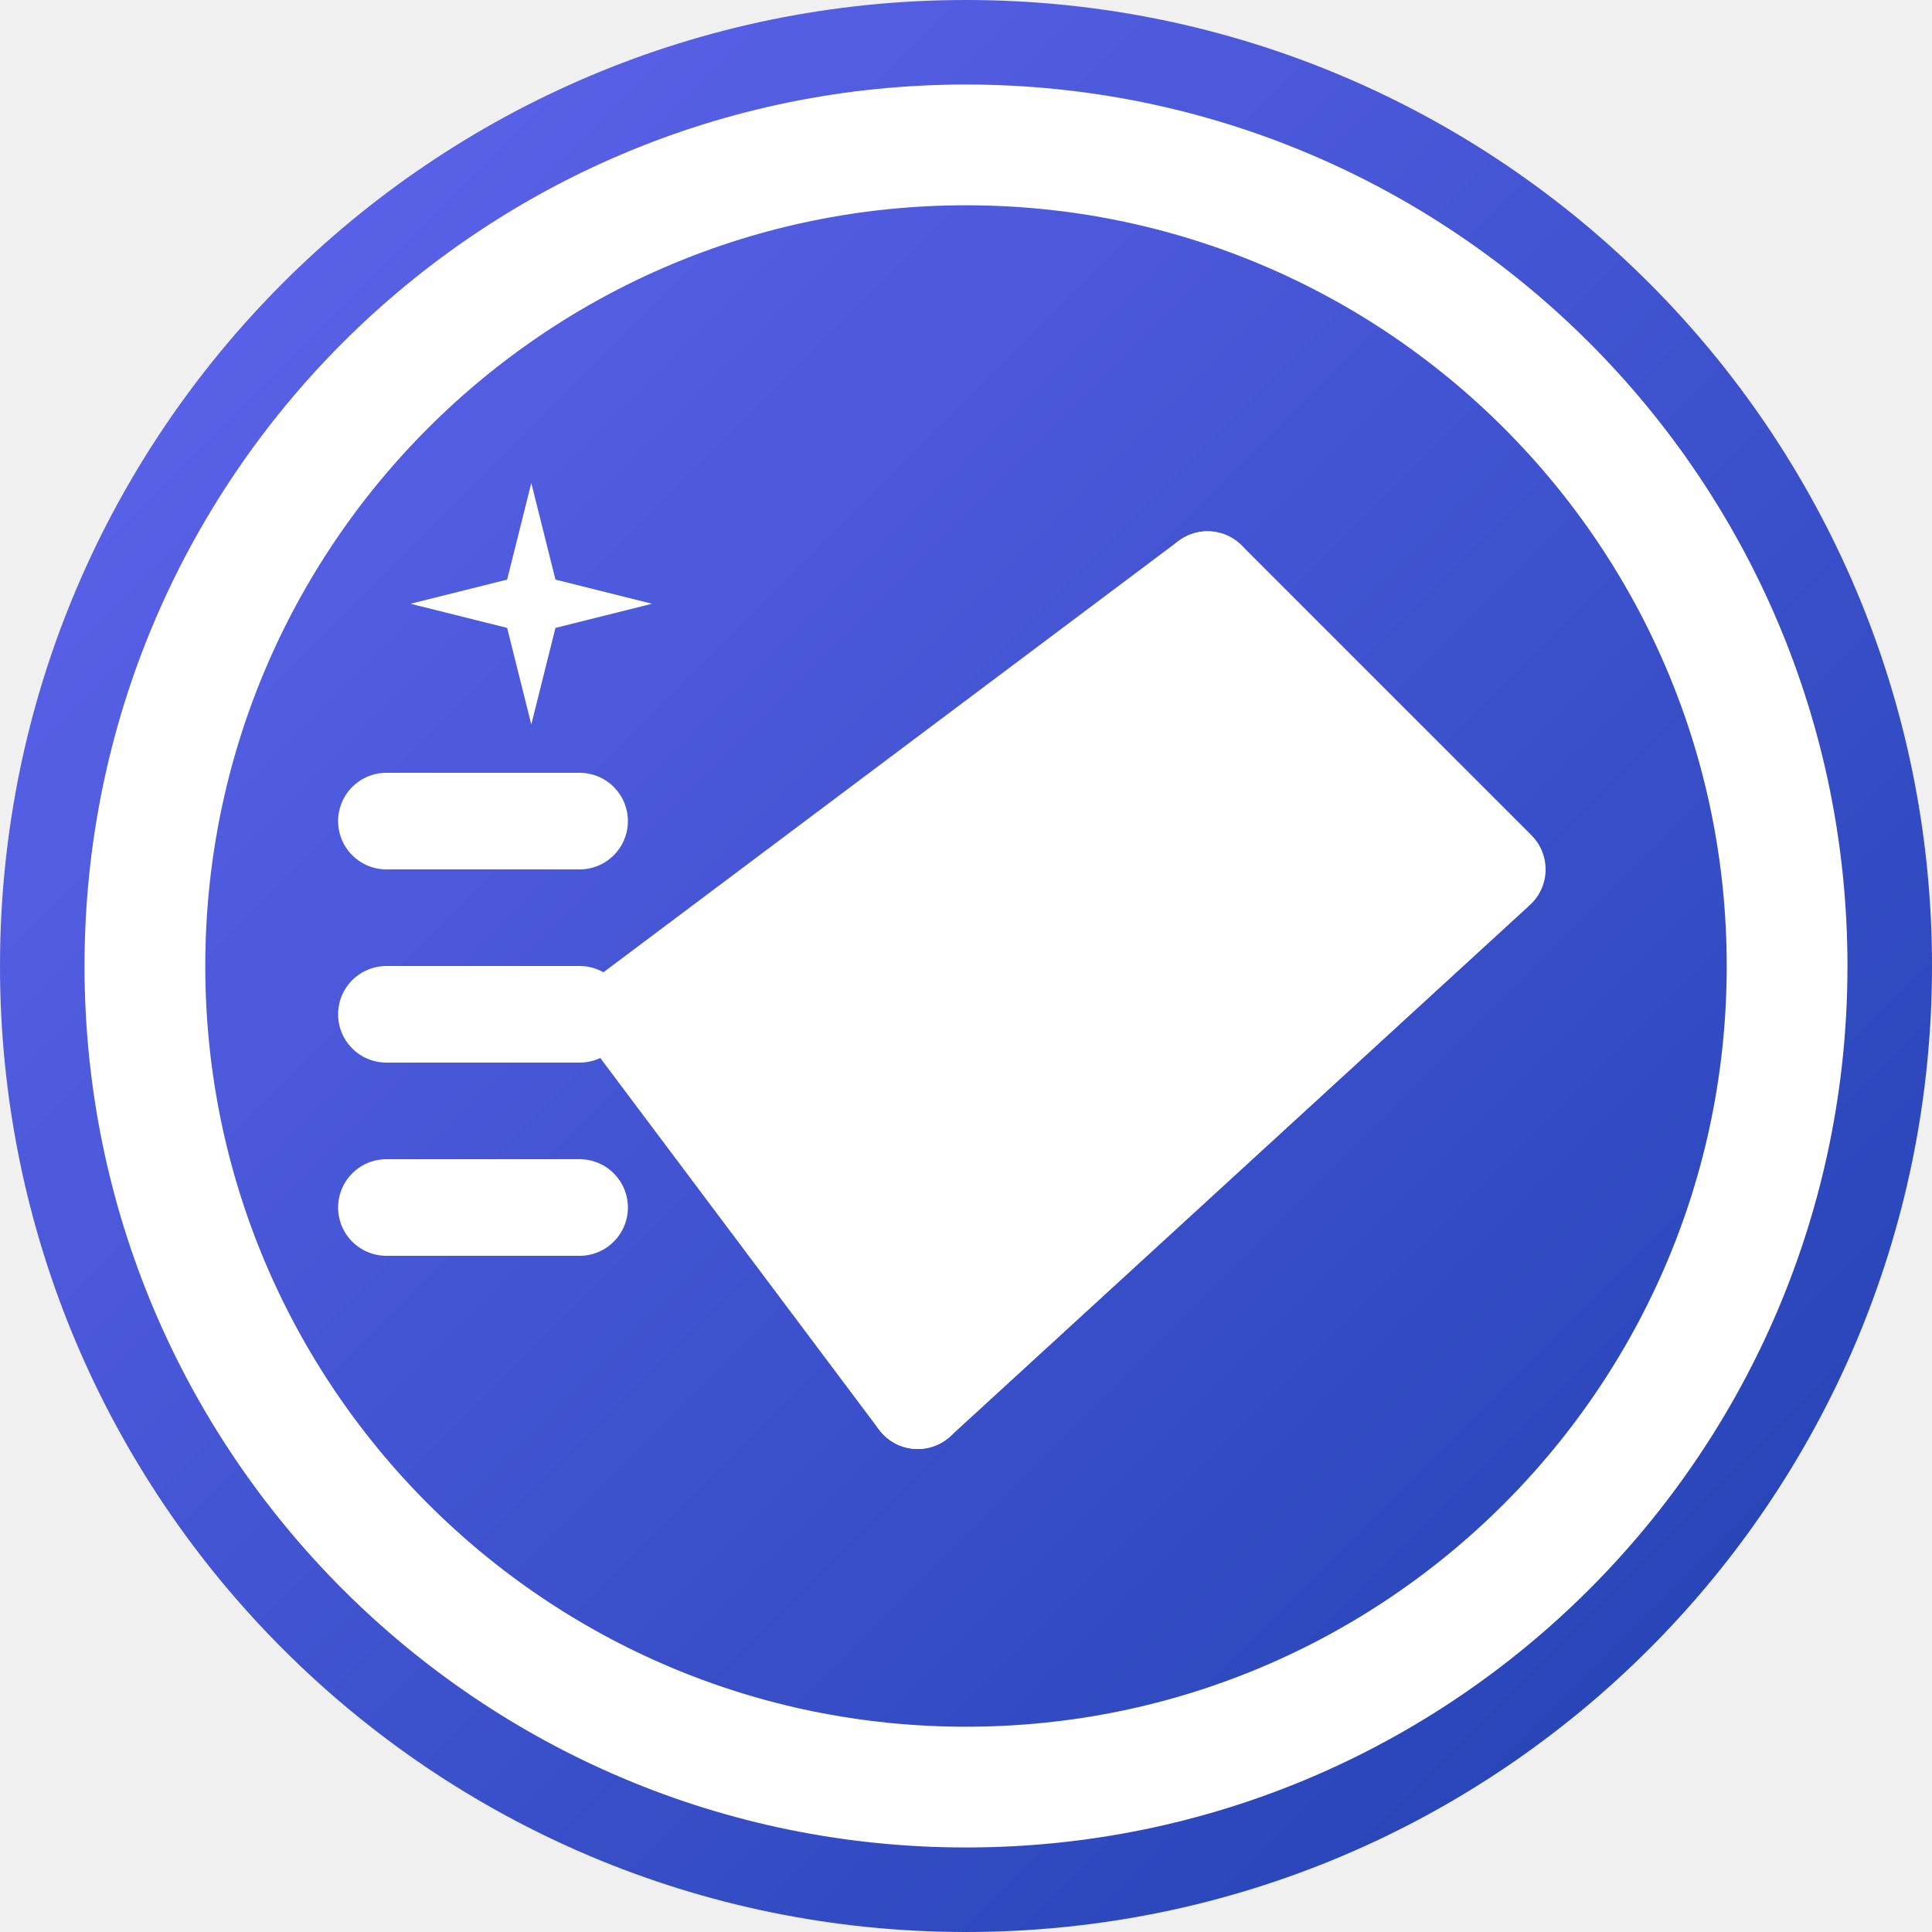
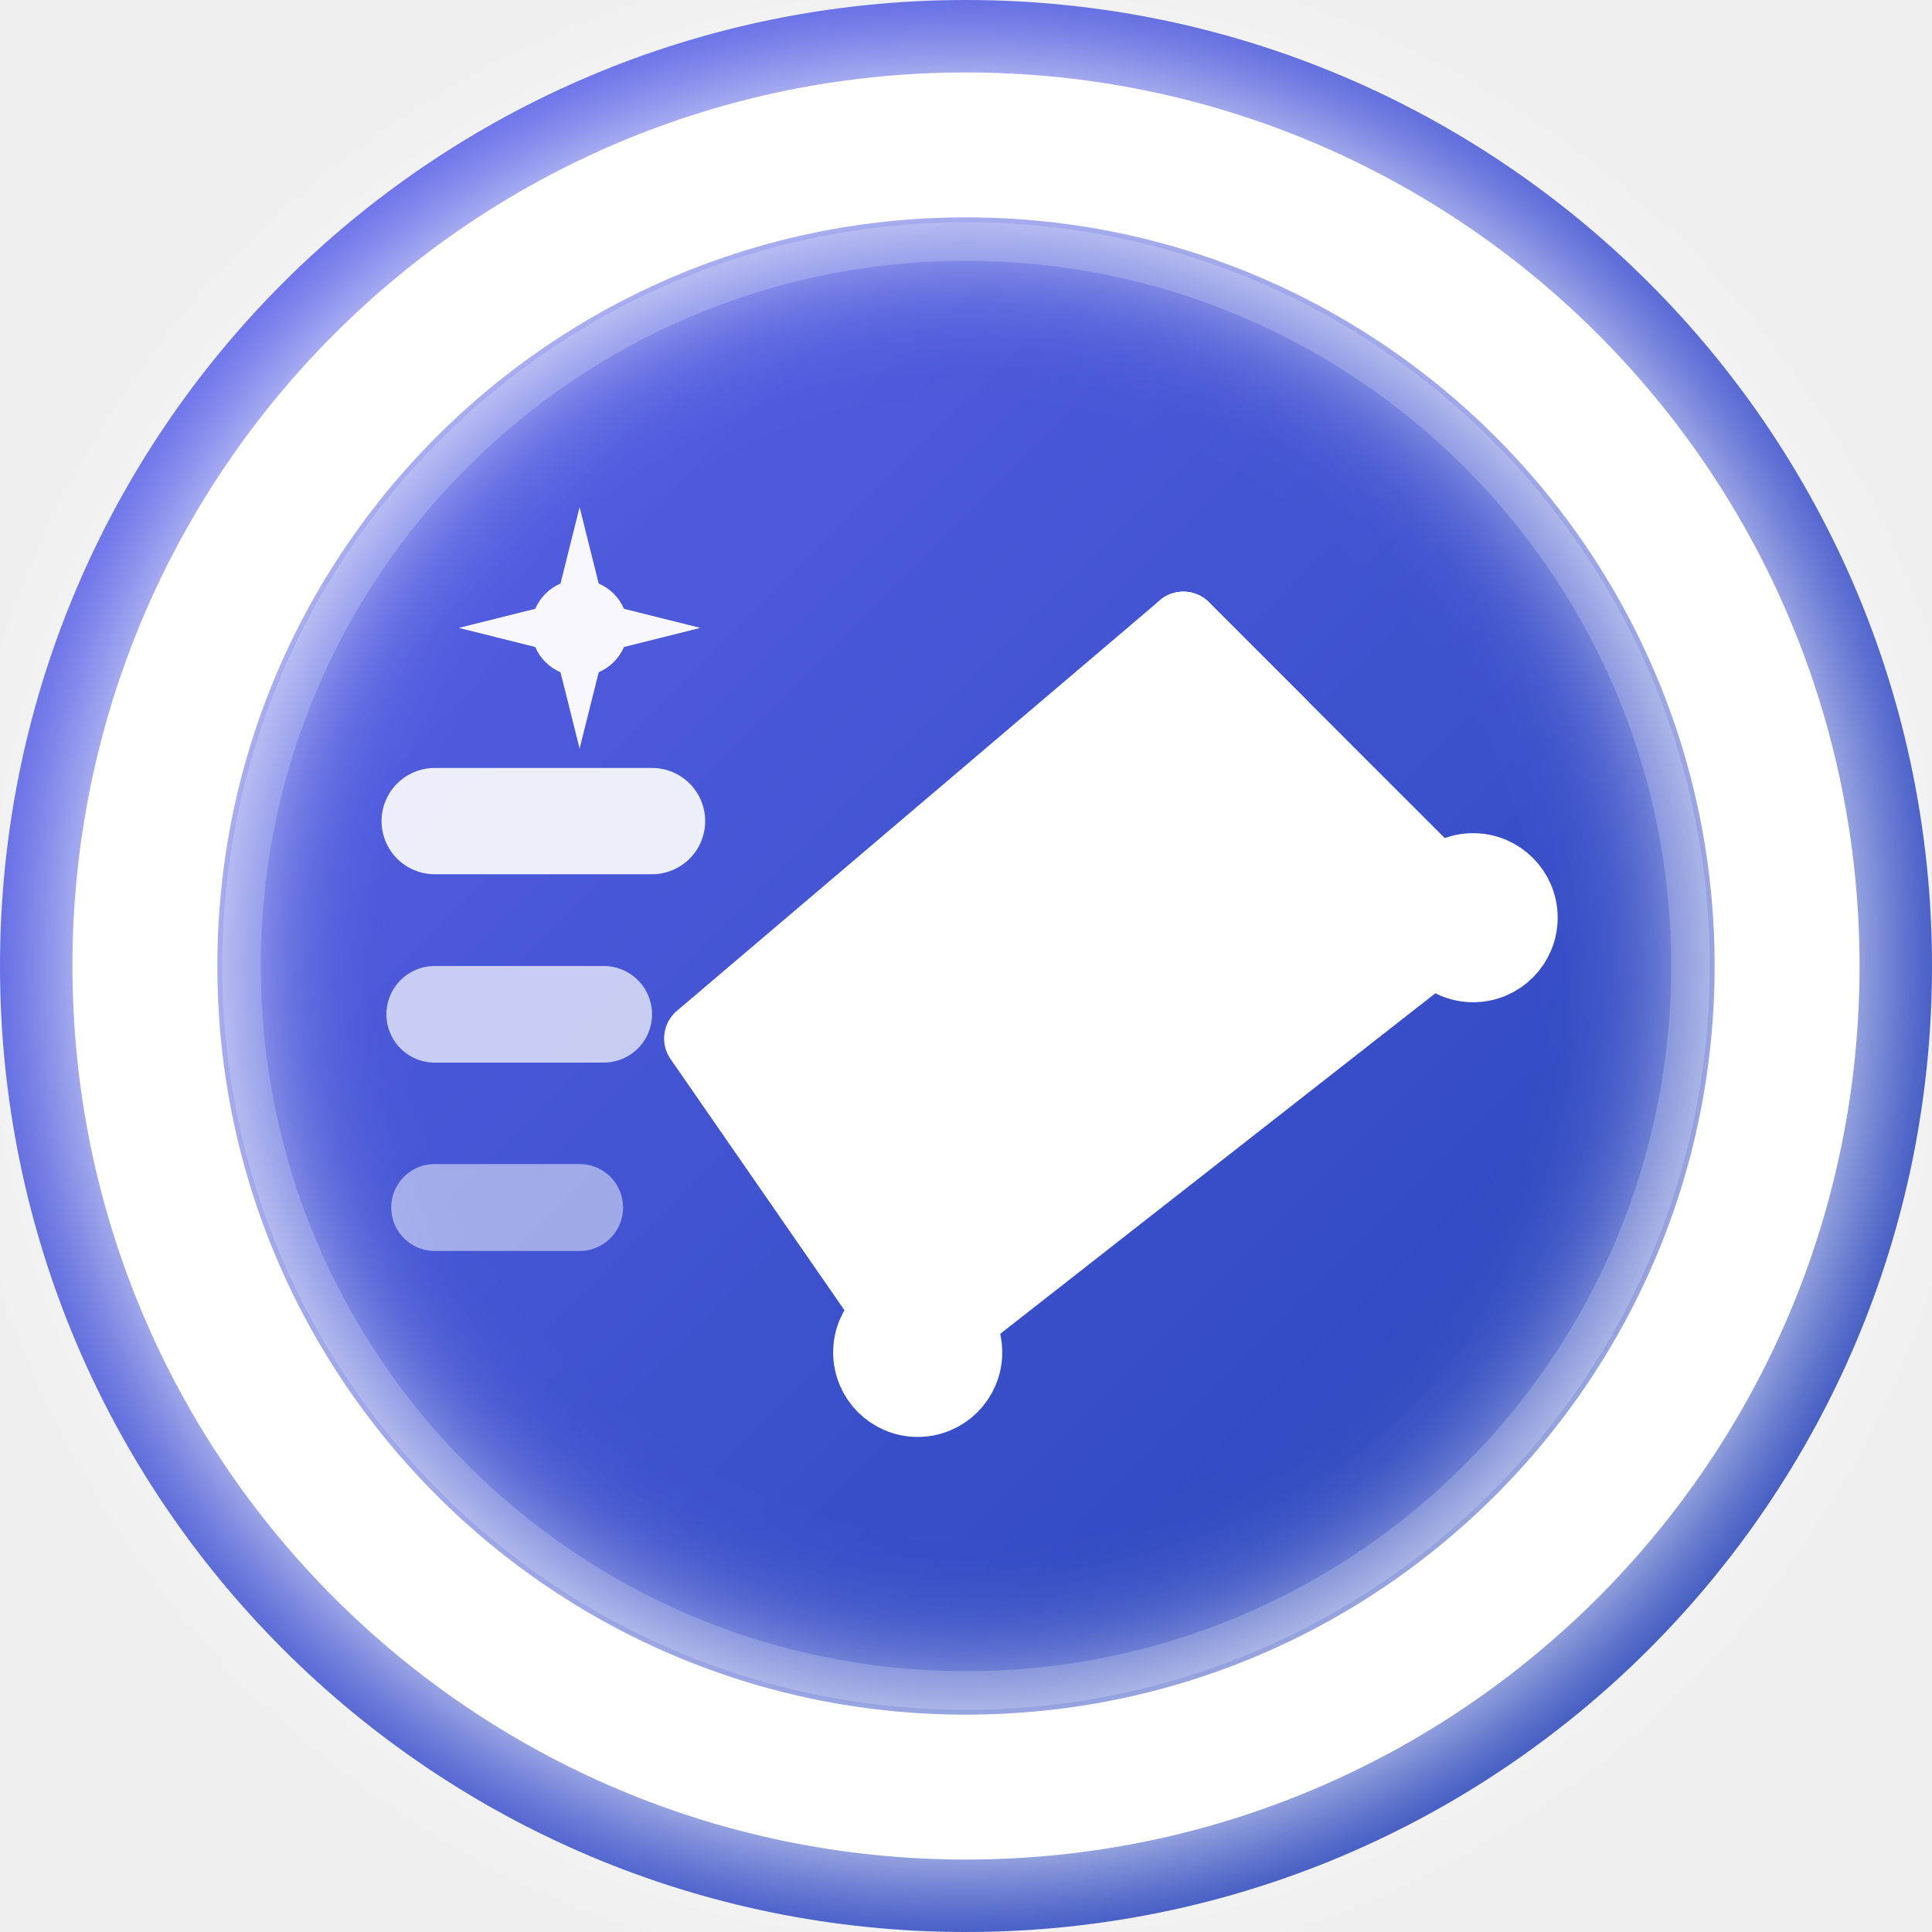
<svg xmlns="http://www.w3.org/2000/svg" width="40" height="40" viewBox="0 0 40 40" fill="none">
  <defs>
    <linearGradient id="gradient" x1="0%" y1="0%" x2="100%" y2="100%">
      <stop offset="0%" stop-color="#6366F1" />
      <stop offset="100%" stop-color="#1E40AF" />
    </linearGradient>
+     <filter id="glow">
+       <feGaussianBlur stdDeviation="1.5" result="coloredBlur" />
+       <feMerge>
+         <feMergeNode in="coloredBlur" />
+         <feMergeNode in="SourceGraphic" />
+       </feMerge>
+     </filter>
  </defs>
  <rect width="40" height="40" fill="url(#gradient)" rx="20" />
-   <circle cx="20" cy="20" r="17" fill="none" stroke="white" stroke-width="2.5" />
-   <path d="M13 21 L25 12 L19 29 L13 21 Z" fill="white" stroke="white" stroke-width="2" stroke-linejoin="round" />
-   <path d="M19 29 L25 12 L31 18 L19 29 Z" fill="white" stroke="white" stroke-width="2" stroke-linejoin="round" />
-   <line x1="8" y1="17" x2="12" y2="17" stroke="white" stroke-width="2" stroke-linecap="round" />
-   <line x1="8" y1="21" x2="12" y2="21" stroke="white" stroke-width="2" stroke-linecap="round" />
-   <line x1="8" y1="25" x2="12" y2="25" stroke="white" stroke-width="2" stroke-linecap="round" />
-   <path d="M11 10 L11.5 12 L13.5 12.5 L11.5 13 L11 15 L10.5 13 L8.5 12.5 L10.5 12 Z" fill="white" />
+   <circle cx="20" cy="20" r="17" fill="none" stroke="white" stroke-width="3" filter="url(#glow)" />
+   <g fill="white" stroke="white" stroke-width="1.5" stroke-linejoin="round">
+     <path d="M14.5 21.5 L24.5 13 L19 28 L14.5 21.5 Z" />
+     <path d="M19 28 L24.5 13 L30.5 19 L19 28 Z" />
+     <path d="M24.5 13 L26.5 15 L24.5 17 L22.5 15 Z" />
+     <circle cx="19" cy="28" r="1" fill="white" />
+     <circle cx="30.5" cy="19" r="1" fill="white" />
+   </g>
+   <g stroke="white" stroke-linecap="round">
+     <line x1="9" y1="17" x2="13.5" y2="17" stroke-width="2.2" opacity="0.9" />
+     <line x1="9" y1="21" x2="12.5" y2="21" stroke-width="2" opacity="0.7" />
+     <line x1="9" y1="25" x2="12" y2="25" stroke-width="1.8" opacity="0.5" />
+   </g>
+   <g fill="white" opacity="0.95">
+     <path d="M12 10.5 L12.5 12.5 L14.5 13 L12.5 13.5 L12 15.5 L11.5 13.5 L9.5 13 L11.5 12.5 Z" />
+     <circle cx="12" cy="13" r="1" />
+     <circle cx="12" cy="13" r="0.5" fill="white" opacity="0.6" />
+   </g>
+   <circle cx="20" cy="20" r="15" fill="none" stroke="white" stroke-width="0.8" opacity="0.2" />
</svg>
